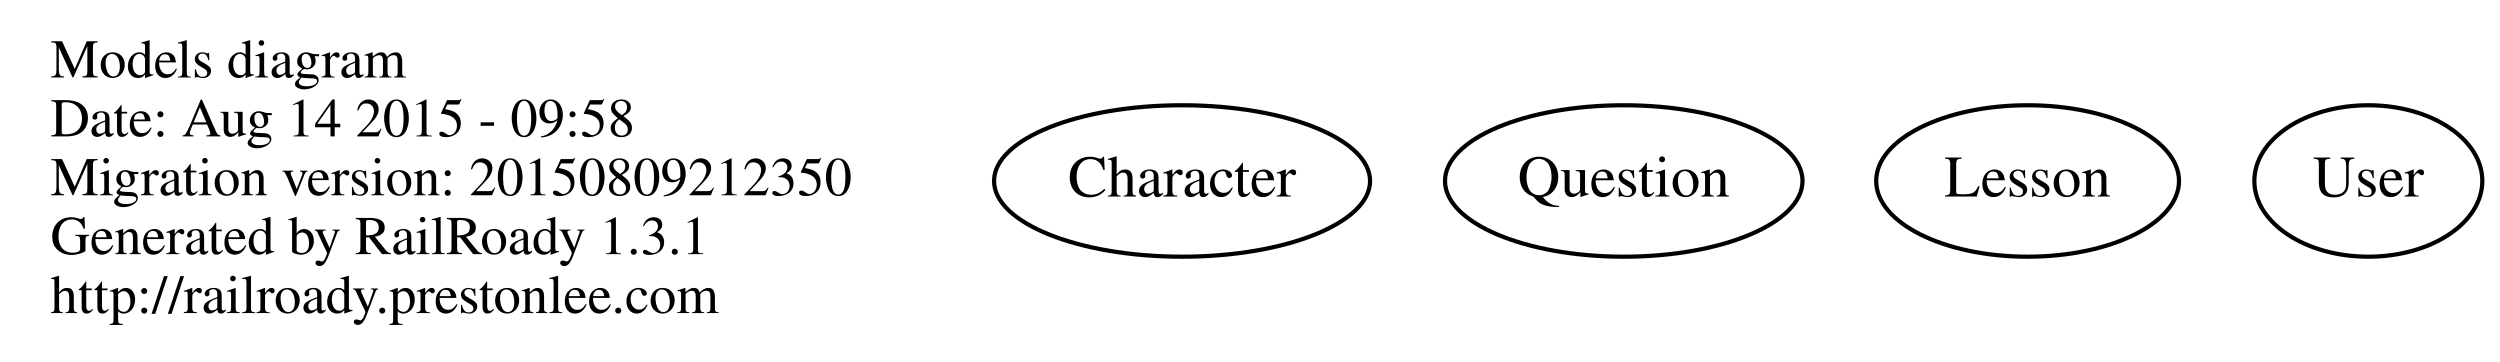
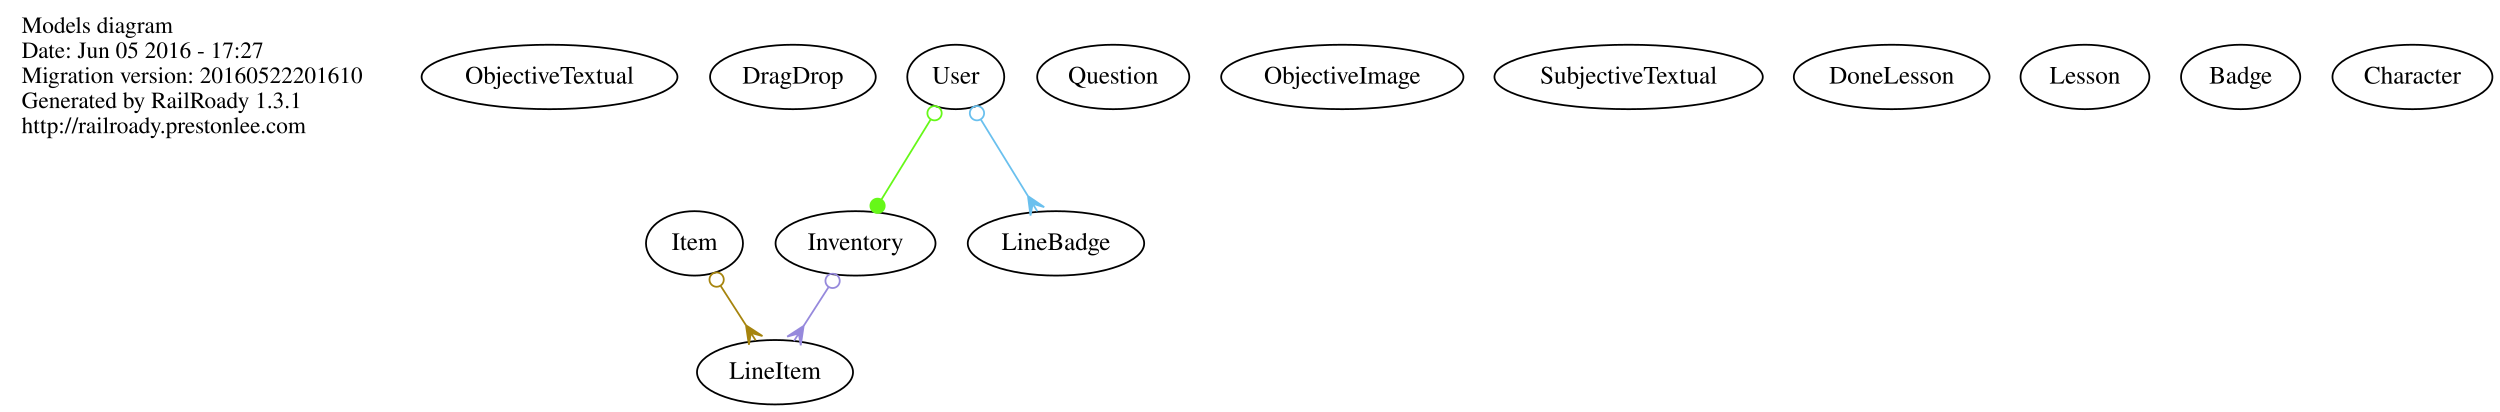
- <svg xmlns="http://www.w3.org/2000/svg" width="594pt" height="86pt" viewBox="0.00 0.00 594.30 86.00">
-   <g id="graph0" class="graph" transform="scale(1 1) rotate(0) translate(4 82)">
-     <polygon fill="none" stroke="none" points="-4,4 -4,-82 590.298,-82 590.298,4 -4,4" />
+ <svg xmlns="http://www.w3.org/2000/svg" width="1397pt" height="230pt" viewBox="0.00 0.00 1396.85 230.00">
+   <g id="graph0" class="graph" transform="scale(1 1) rotate(0) translate(4 226)">
+     <polygon fill="none" stroke="none" points="-4,4 -4,-226 1392.85,-226 1392.85,4 -4,4" />
    <g id="node1" class="node">
-       <text text-anchor="start" x="8" y="-63.6" font-family="Times,serif" font-size="13.00">Models diagram</text>
-       <text text-anchor="start" x="8" y="-49.6" font-family="Times,serif" font-size="13.00">Date: Aug 14 2015 - 09:58</text>
-       <text text-anchor="start" x="8" y="-35.6" font-family="Times,serif" font-size="13.00">Migration version: 20150809212350</text>
-       <text text-anchor="start" x="8" y="-21.6" font-family="Times,serif" font-size="13.00">Generated by RailRoady 1.3.1</text>
-       <text text-anchor="start" x="8" y="-7.6" font-family="Times,serif" font-size="13.00">http://railroady.prestonlee.com</text>
+       <text text-anchor="start" x="8" y="-207.6" font-family="Times,serif" font-size="13.00">Models diagram</text>
+       <text text-anchor="start" x="8" y="-193.6" font-family="Times,serif" font-size="13.00">Date: Jun 05 2016 - 17:27</text>
+       <text text-anchor="start" x="8" y="-179.6" font-family="Times,serif" font-size="13.00">Migration version: 20160522201610</text>
+       <text text-anchor="start" x="8" y="-165.6" font-family="Times,serif" font-size="13.00">Generated by RailRoady 1.3.1</text>
+       <text text-anchor="start" x="8" y="-151.6" font-family="Times,serif" font-size="13.00">http://railroady.prestonlee.com</text>
    </g>
    <g id="node2" class="node">
-       <ellipse fill="none" stroke="black" cx="277" cy="-39" rx="44.693" ry="18" />
-       <text text-anchor="middle" x="277" y="-35.3" font-family="Times,serif" font-size="14.00">Character</text>
+       <ellipse fill="none" stroke="black" cx="303" cy="-183" rx="71.487" ry="18" />
+       <text text-anchor="middle" x="303" y="-179.3" font-family="Times,serif" font-size="14.00">ObjectiveTextual</text>
    </g>
    <g id="node3" class="node">
-       <ellipse fill="none" stroke="black" cx="382" cy="-39" rx="42.494" ry="18" />
-       <text text-anchor="middle" x="382" y="-35.3" font-family="Times,serif" font-size="14.00">Question</text>
+       <ellipse fill="none" stroke="black" cx="439" cy="-183" rx="46.292" ry="18" />
+       <text text-anchor="middle" x="439" y="-179.3" font-family="Times,serif" font-size="14.00">DragDrop</text>
    </g>
    <g id="node4" class="node">
-       <ellipse fill="none" stroke="black" cx="478" cy="-39" rx="35.995" ry="18" />
-       <text text-anchor="middle" x="478" y="-35.3" font-family="Times,serif" font-size="14.00">Lesson</text>
+       <ellipse fill="none" stroke="black" cx="474" cy="-90" rx="44.693" ry="18" />
+       <text text-anchor="middle" x="474" y="-86.3" font-family="Times,serif" font-size="14.00">Inventory</text>
+     </g>
+     <g id="node15" class="node">
+       <ellipse fill="none" stroke="black" cx="429" cy="-18" rx="43.592" ry="18" />
+       <text text-anchor="middle" x="429" y="-14.3" font-family="Times,serif" font-size="14.00">LineItem</text>
+     </g>
+     <g id="edge1" class="edge">
+       <path fill="none" stroke="#9689dc" d="M458.909,-65.525C454.452,-58.592 449.558,-50.979 445.043,-43.956" />
+       <ellipse fill="none" stroke="#9689dc" cx="461.173" cy="-69.046" rx="4" ry="4" />
+       <polygon fill="#9689dc" stroke="#9689dc" points="444.995,-43.882 443.373,-33.036 442.292,-39.676 439.588,-35.47 439.588,-35.47 439.588,-35.47 442.292,-39.676 435.803,-37.903 444.995,-43.882 444.995,-43.882" />
    </g>
    <g id="node5" class="node">
-       <ellipse fill="none" stroke="black" cx="559" cy="-39" rx="27.097" ry="18" />
-       <text text-anchor="middle" x="559" y="-35.3" font-family="Times,serif" font-size="14.00">User</text>
+       <ellipse fill="none" stroke="black" cx="618" cy="-183" rx="42.494" ry="18" />
+       <text text-anchor="middle" x="618" y="-179.3" font-family="Times,serif" font-size="14.00">Question</text>
+     </g>
+     <g id="node6" class="node">
+       <ellipse fill="none" stroke="black" cx="746" cy="-183" rx="67.688" ry="18" />
+       <text text-anchor="middle" x="746" y="-179.3" font-family="Times,serif" font-size="14.00">ObjectiveImage</text>
+     </g>
+     <g id="node7" class="node">
+       <ellipse fill="none" stroke="black" cx="906" cy="-183" rx="74.987" ry="18" />
+       <text text-anchor="middle" x="906" y="-179.3" font-family="Times,serif" font-size="14.00">SubjectiveTextual</text>
+     </g>
+     <g id="node8" class="node">
+       <ellipse fill="none" stroke="black" cx="1053" cy="-183" rx="54.691" ry="18" />
+       <text text-anchor="middle" x="1053" y="-179.3" font-family="Times,serif" font-size="14.00">DoneLesson</text>
+     </g>
+     <g id="node9" class="node">
+       <ellipse fill="none" stroke="black" cx="1161" cy="-183" rx="35.995" ry="18" />
+       <text text-anchor="middle" x="1161" y="-179.3" font-family="Times,serif" font-size="14.00">Lesson</text>
+     </g>
+     <g id="node10" class="node">
+       <ellipse fill="none" stroke="black" cx="530" cy="-183" rx="27.097" ry="18" />
+       <text text-anchor="middle" x="530" y="-179.3" font-family="Times,serif" font-size="14.00">User</text>
+     </g>
+     <g id="edge2" class="edge">
+       <path fill="none" stroke="#66f818" d="M515.955,-159.176C507.549,-145.517 496.888,-128.194 488.417,-114.428" />
+       <ellipse fill="none" stroke="#66f818" cx="518.149" cy="-162.742" rx="4" ry="4" />
+       <ellipse fill="#66f818" stroke="#66f818" cx="486.307" cy="-110.998" rx="4" ry="4" />
+     </g>
+     <g id="node13" class="node">
+       <ellipse fill="none" stroke="black" cx="586" cy="-90" rx="49.291" ry="18" />
+       <text text-anchor="middle" x="586" y="-86.3" font-family="Times,serif" font-size="14.00">LineBadge</text>
+     </g>
+     <g id="edge3" class="edge">
+       <path fill="none" stroke="#6ac0ee" d="M544.017,-159.222C551.983,-146.278 561.98,-130.032 570.22,-116.642" />
+       <ellipse fill="none" stroke="#6ac0ee" cx="541.851" cy="-162.742" rx="4" ry="4" />
+       <polygon fill="#6ac0ee" stroke="#6ac0ee" points="570.357,-116.42 579.431,-110.262 572.978,-112.161 575.598,-107.903 575.598,-107.903 575.598,-107.903 572.978,-112.161 571.766,-105.545 570.357,-116.42 570.357,-116.42" />
+     </g>
+     <g id="node11" class="node">
+       <ellipse fill="none" stroke="black" cx="1248" cy="-183" rx="33.295" ry="18" />
+       <text text-anchor="middle" x="1248" y="-179.3" font-family="Times,serif" font-size="14.00">Badge</text>
+     </g>
+     <g id="node12" class="node">
+       <ellipse fill="none" stroke="black" cx="1344" cy="-183" rx="44.693" ry="18" />
+       <text text-anchor="middle" x="1344" y="-179.3" font-family="Times,serif" font-size="14.00">Character</text>
+     </g>
+     <g id="node14" class="node">
+       <ellipse fill="none" stroke="black" cx="384" cy="-90" rx="27.097" ry="18" />
+       <text text-anchor="middle" x="384" y="-86.3" font-family="Times,serif" font-size="14.00">Item</text>
+     </g>
+     <g id="edge4" class="edge">
+       <path fill="none" stroke="#a6840d" d="M398.644,-66.221C403.122,-59.255 408.074,-51.551 412.657,-44.422" />
+       <ellipse fill="none" stroke="#a6840d" cx="396.374" cy="-69.751" rx="4" ry="4" />
+       <polygon fill="#a6840d" stroke="#a6840d" points="412.794,-44.209 421.987,-38.231 415.498,-40.003 418.202,-35.797 418.202,-35.797 418.202,-35.797 415.498,-40.003 414.416,-33.364 412.794,-44.209 412.794,-44.209" />
    </g>
  </g>
</svg>
